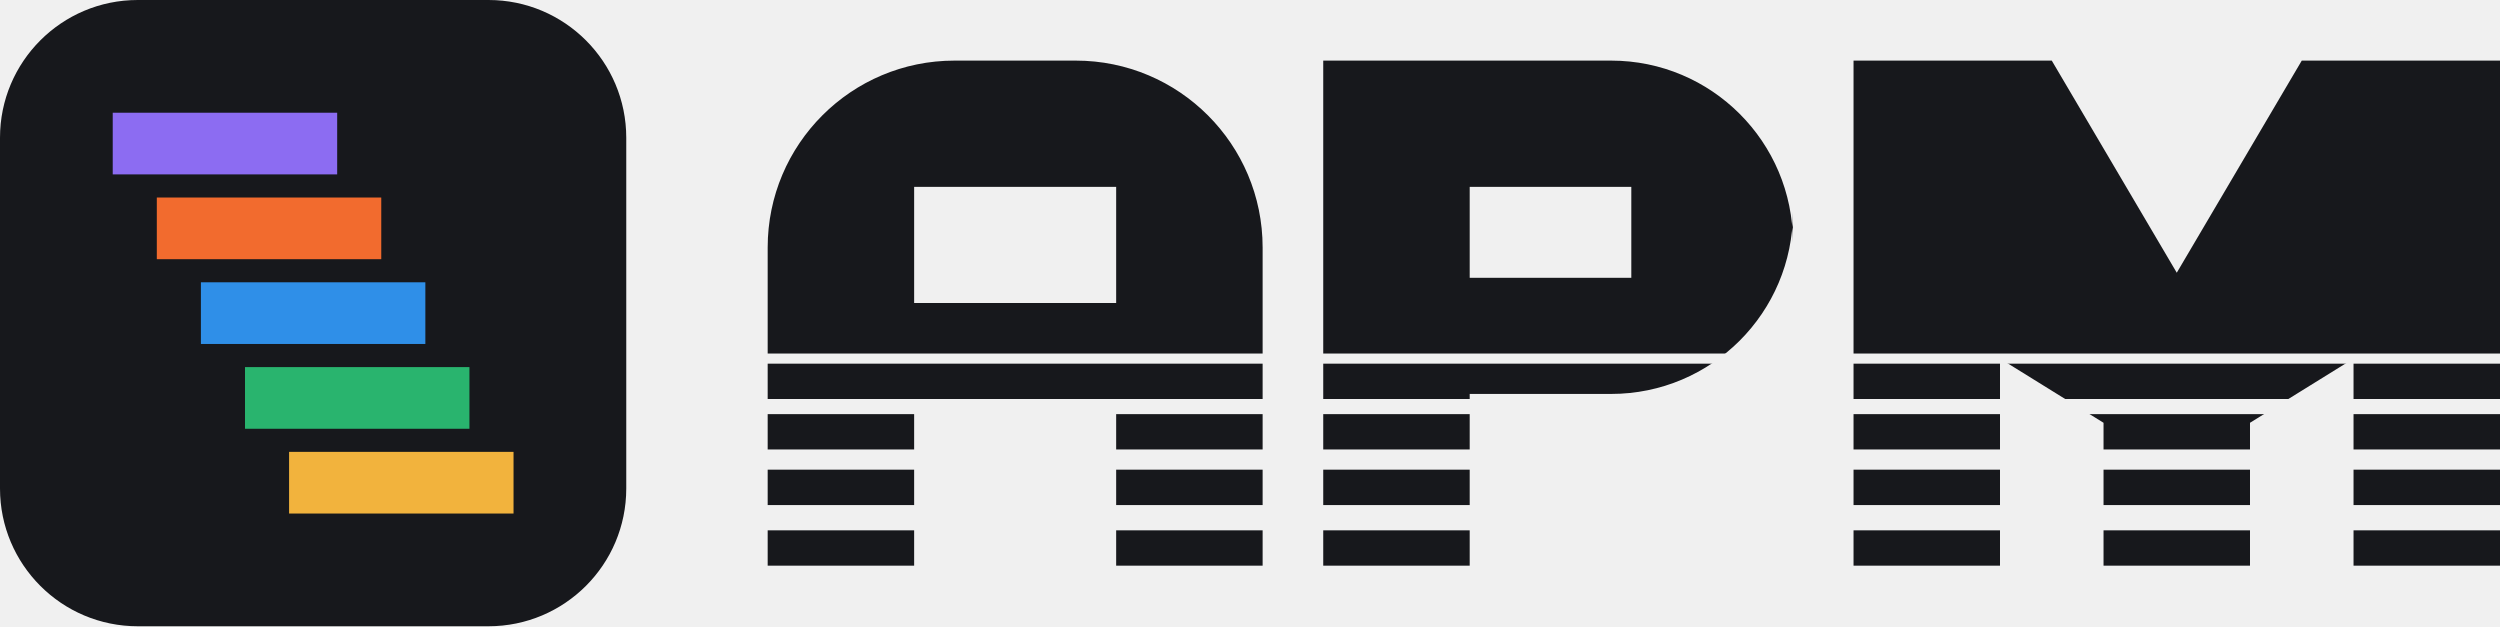
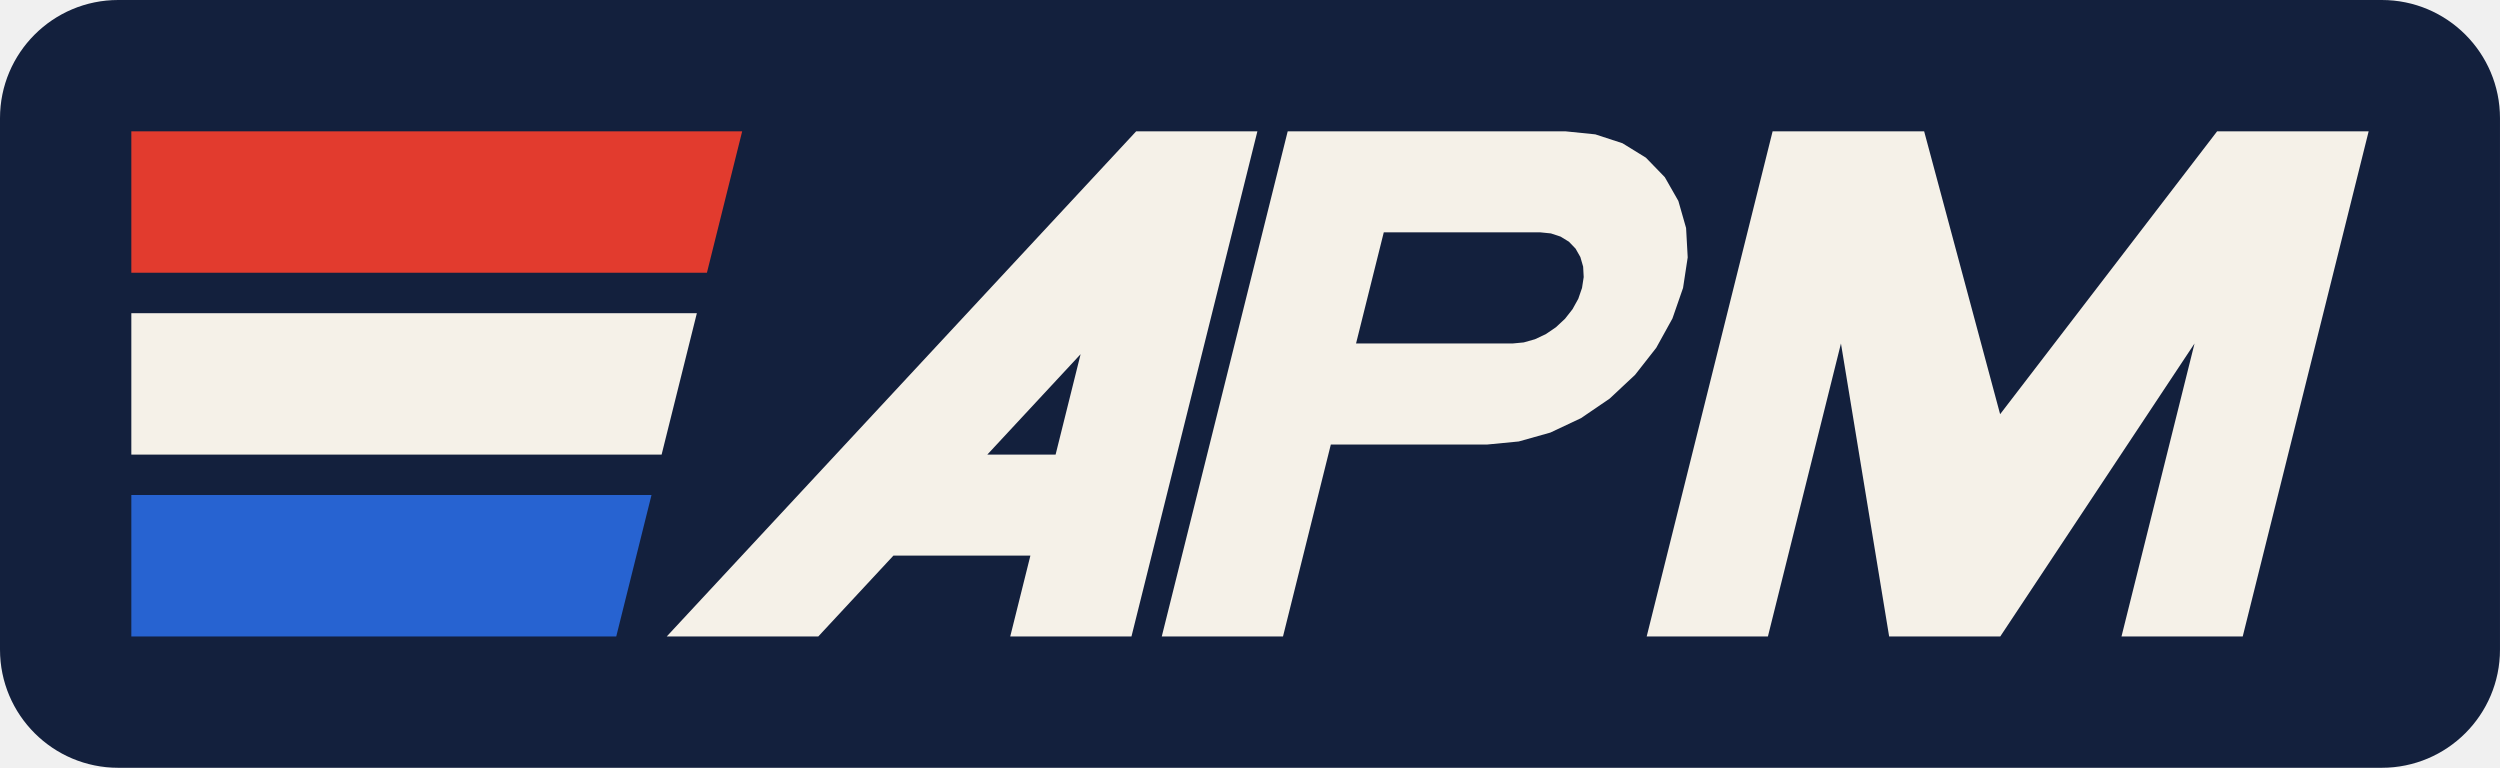
- <svg xmlns="http://www.w3.org/2000/svg" viewBox="0 0 990 248" width="990" height="248" role="img" aria-label="APM">
-   <g>
-     <rect width="248.0" height="248.0" rx="54.56" fill="#17181c" />
-     <rect x="44.64" y="44.64" width="88.88" height="24.42" fill="#8c6cf2" />
-     <rect x="62.10" y="78.22" width="88.88" height="24.42" fill="#f26b2e" />
-     <rect x="79.56" y="111.79" width="88.88" height="24.42" fill="#2f8fe8" />
-     <rect x="97.02" y="145.37" width="88.88" height="24.42" fill="#29b46e" />
-     <rect x="114.48" y="178.94" width="88.88" height="24.42" fill="#f2b33d" />
-   </g>
-   <g transform="translate(304.0,24.00) scale(1.0)">
-     <defs>
-       <mask id="logo" maskUnits="userSpaceOnUse" x="-1" y="-1" width="688.0" height="202">
-         <rect x="-1" y="-1" width="688.0" height="202" fill="#fff" />
-         <rect x="-1" y="116" width="688.0" height="4" fill="#000" />
-         <rect x="-1" y="134" width="688.0" height="6" fill="#000" />
-         <rect x="-1" y="154" width="688.0" height="8" fill="#000" />
-         <rect x="-1" y="176" width="688.0" height="10" fill="#000" />
-       </mask>
-     </defs>
-     <path fill="#17181c" fill-rule="evenodd" mask="url(#logo)" d="M0.0,200 V74 A74,74 0 0 1 74.0,0 H122.0 A74,74 0 0 1 196.0,74 V200 H138.0 V134 H58.0 V200 Z M58.0,50 H138.0 V96 H58.0 Z M220.0,200 V0 H334.0 A72,72 0 0 1 406.0,72 V60 A72,72 0 0 1 334.0,132 H278.0 V200 Z M278.0,50 H342.0 V86 H278.0 Z M430.0,200 V0 H508.5 L558.0,84 L607.5,0 H686.0 V200 H628.0 V118 L587.0,143.42 V200 H529.0 V143.42 L488.0,118 V200 Z" />
+ <svg xmlns="http://www.w3.org/2000/svg" viewBox="0 0 494.933 152" width="494.933" height="152" role="img" aria-label="APM">
+   <rect width="494.93" height="152" rx="23.4" fill="#13203d" />
+   <g transform="translate(26,26)">
+     <path d="M0.00,0.00 L120.93,0.00 L113.95,28.00 L0.00,28.00 Z" fill="#e23b2e" />
+     <path d="M0.00,36.00 L111.96,36.00 L104.98,64.00 L0.00,64.00 Z" fill="#f5f1e8" />
+     <path d="M0.00,72.00 L102.98,72.00 L96.00,100.00 L0.00,100.00 Z" fill="#2763d1" />
+     <path fill="#f5f1e8" fill-rule="evenodd" d="M106.00,100.00 L198.93,0.00 L222.93,0.00 L198.00,100.00 L174.00,100.00 L177.99,84.00 L150.87,84.00 L136.00,100.00 Z M169.46,64.00 L182.98,64.00 L187.93,44.12 Z M204.00,100.00 L228.93,0.00 L283.93,0.00 L289.83,0.60 L295.21,2.36 L299.85,5.22 L303.59,9.08 L306.27,13.78 L307.80,19.14 L308.12,24.95 L307.20,31.00 L305.10,37.05 L301.89,42.86 L297.69,48.22 L292.66,52.92 L287.00,56.78 L280.93,59.64 L274.67,61.40 L268.47,62.00 L237.47,62.00 L228.00,100.00 Z M247.95,20.00 L278.95,20.00 L281.04,20.21 L282.95,20.84 L284.60,21.85 L285.92,23.22 L286.87,24.89 L287.42,26.79 L287.53,28.85 L287.20,31.00 L286.46,33.15 L285.32,35.21 L283.83,37.11 L282.04,38.78 L280.03,40.15 L277.88,41.16 L275.66,41.79 L273.46,42.00 L242.46,42.00 Z M300.00,100.00 L324.93,0.00 L354.93,0.00 L369.97,56.00 L412.93,0.00 L442.93,0.00 L418.00,100.00 L394.00,100.00 L408.46,42.00 L370.00,100.00 L348.00,100.00 L338.46,42.00 L324.00,100.00 Z" />
  </g>
</svg>
